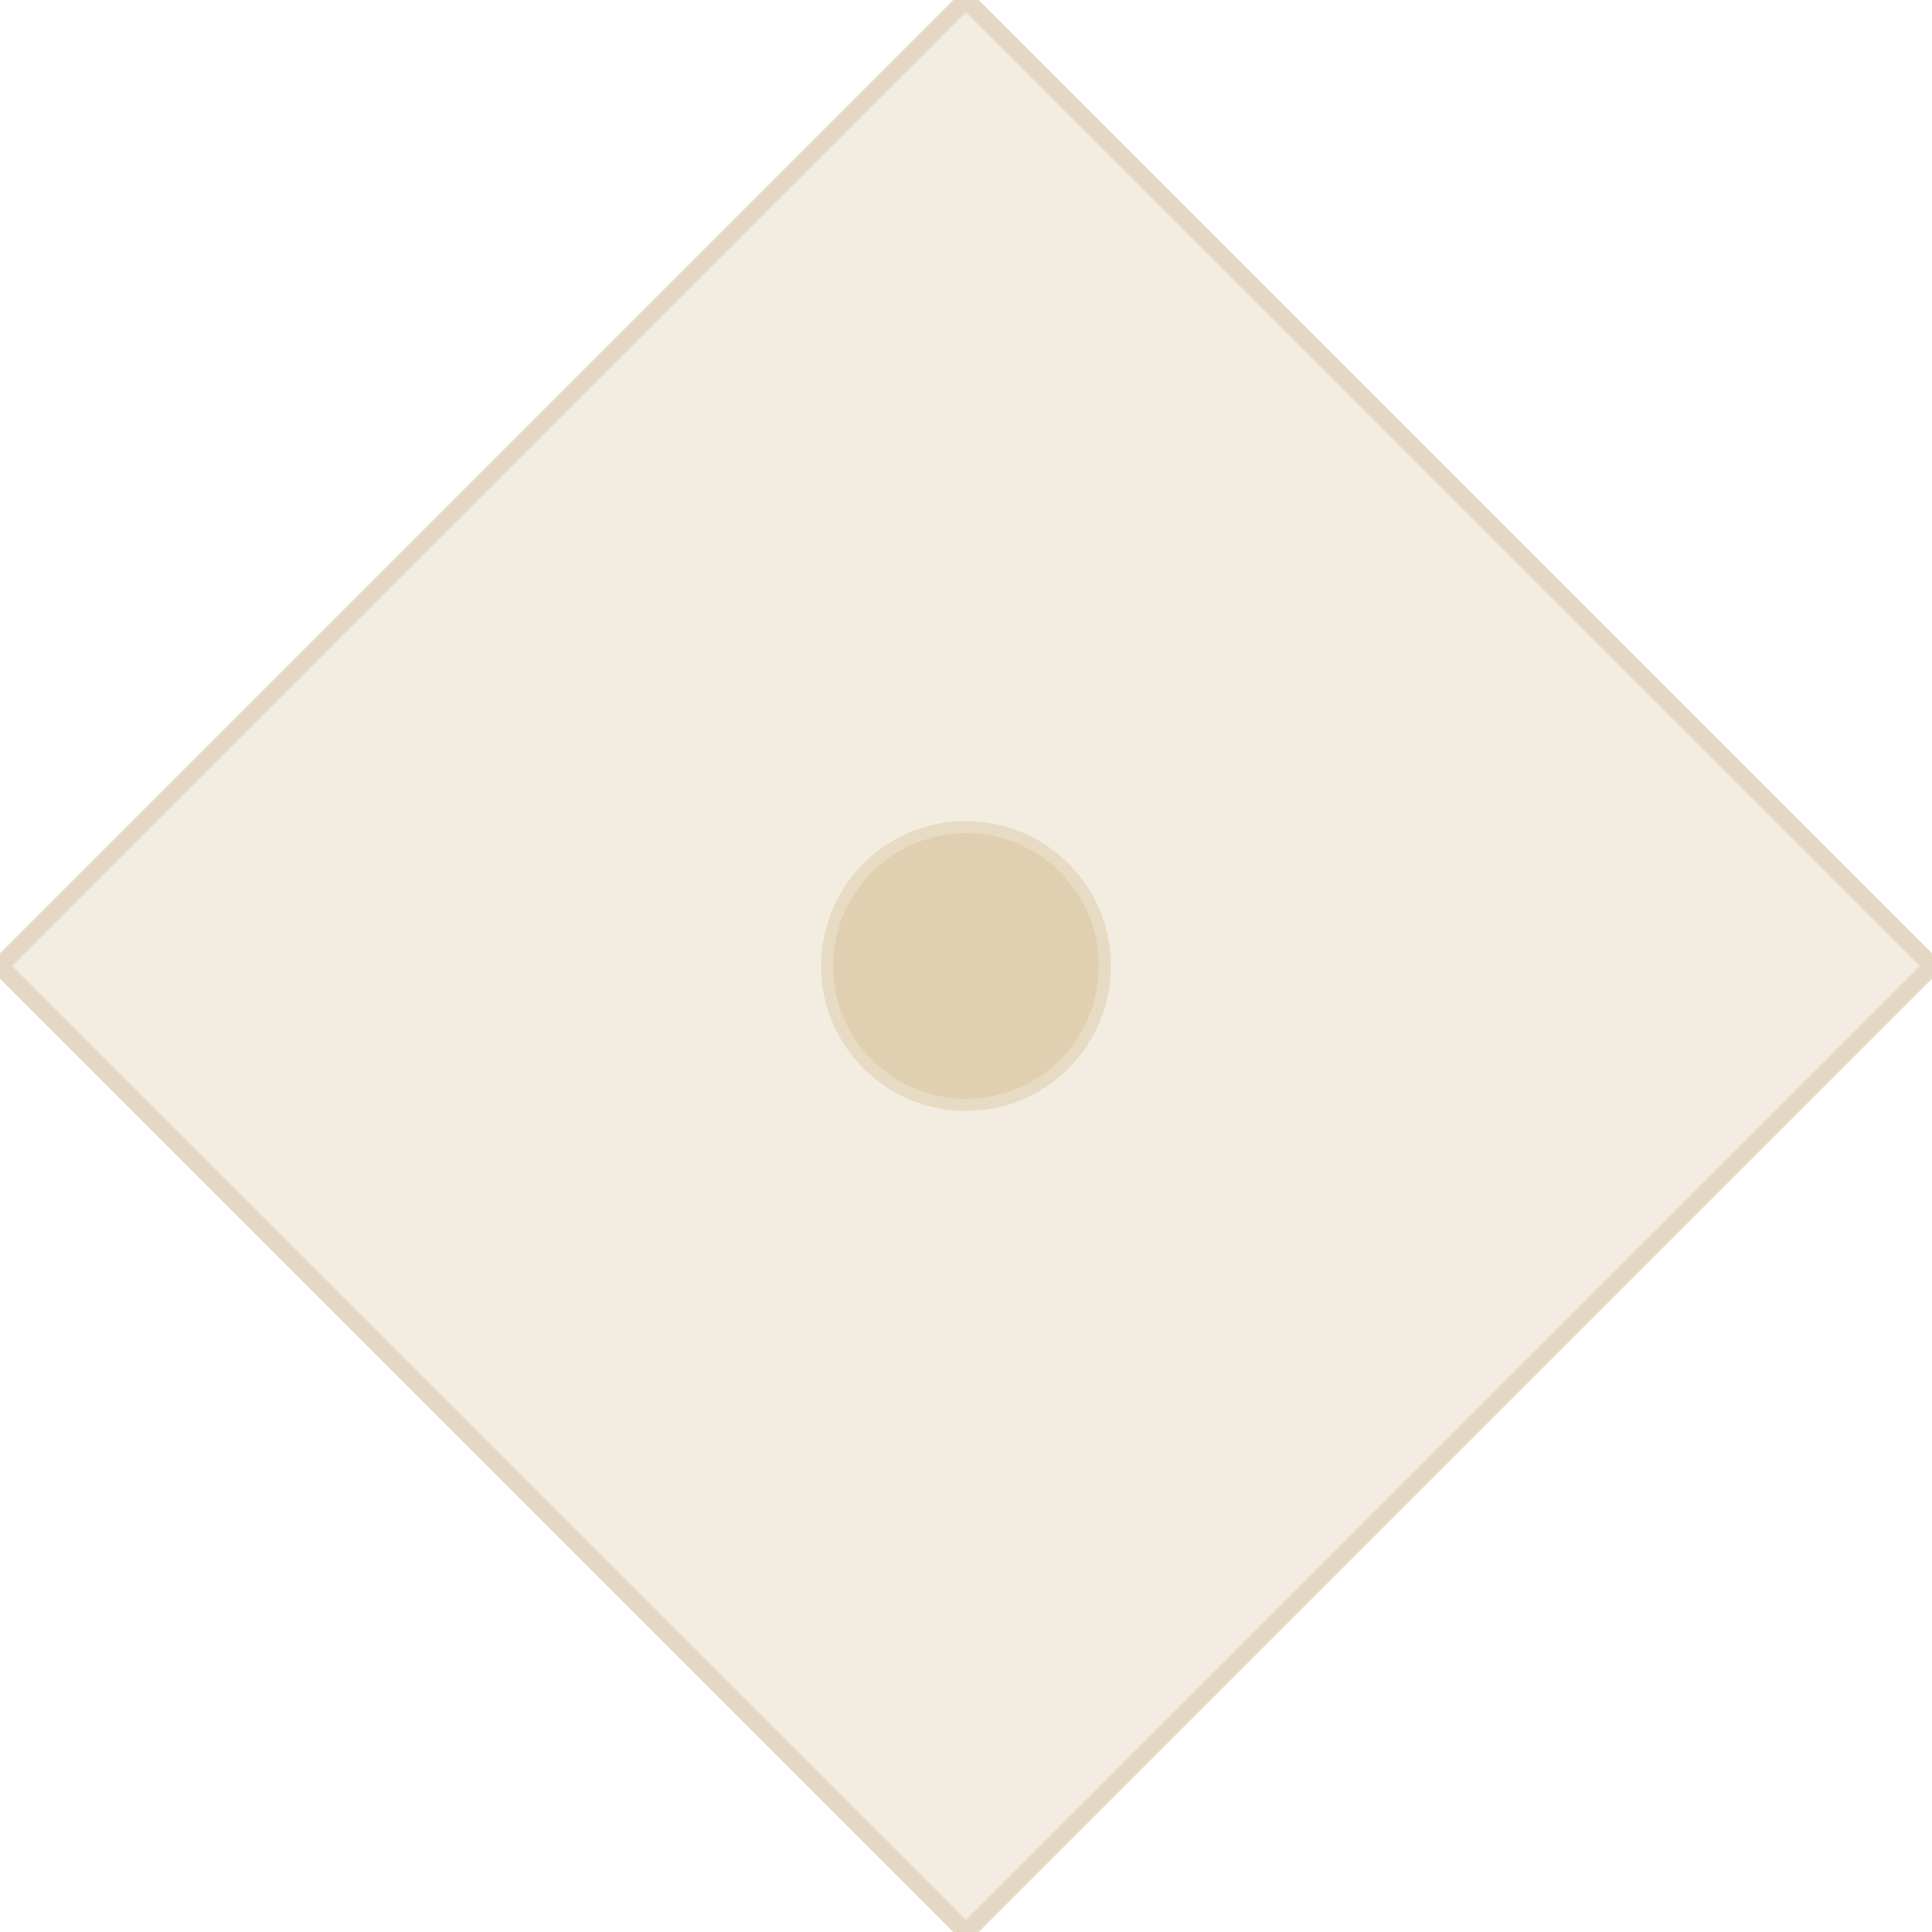
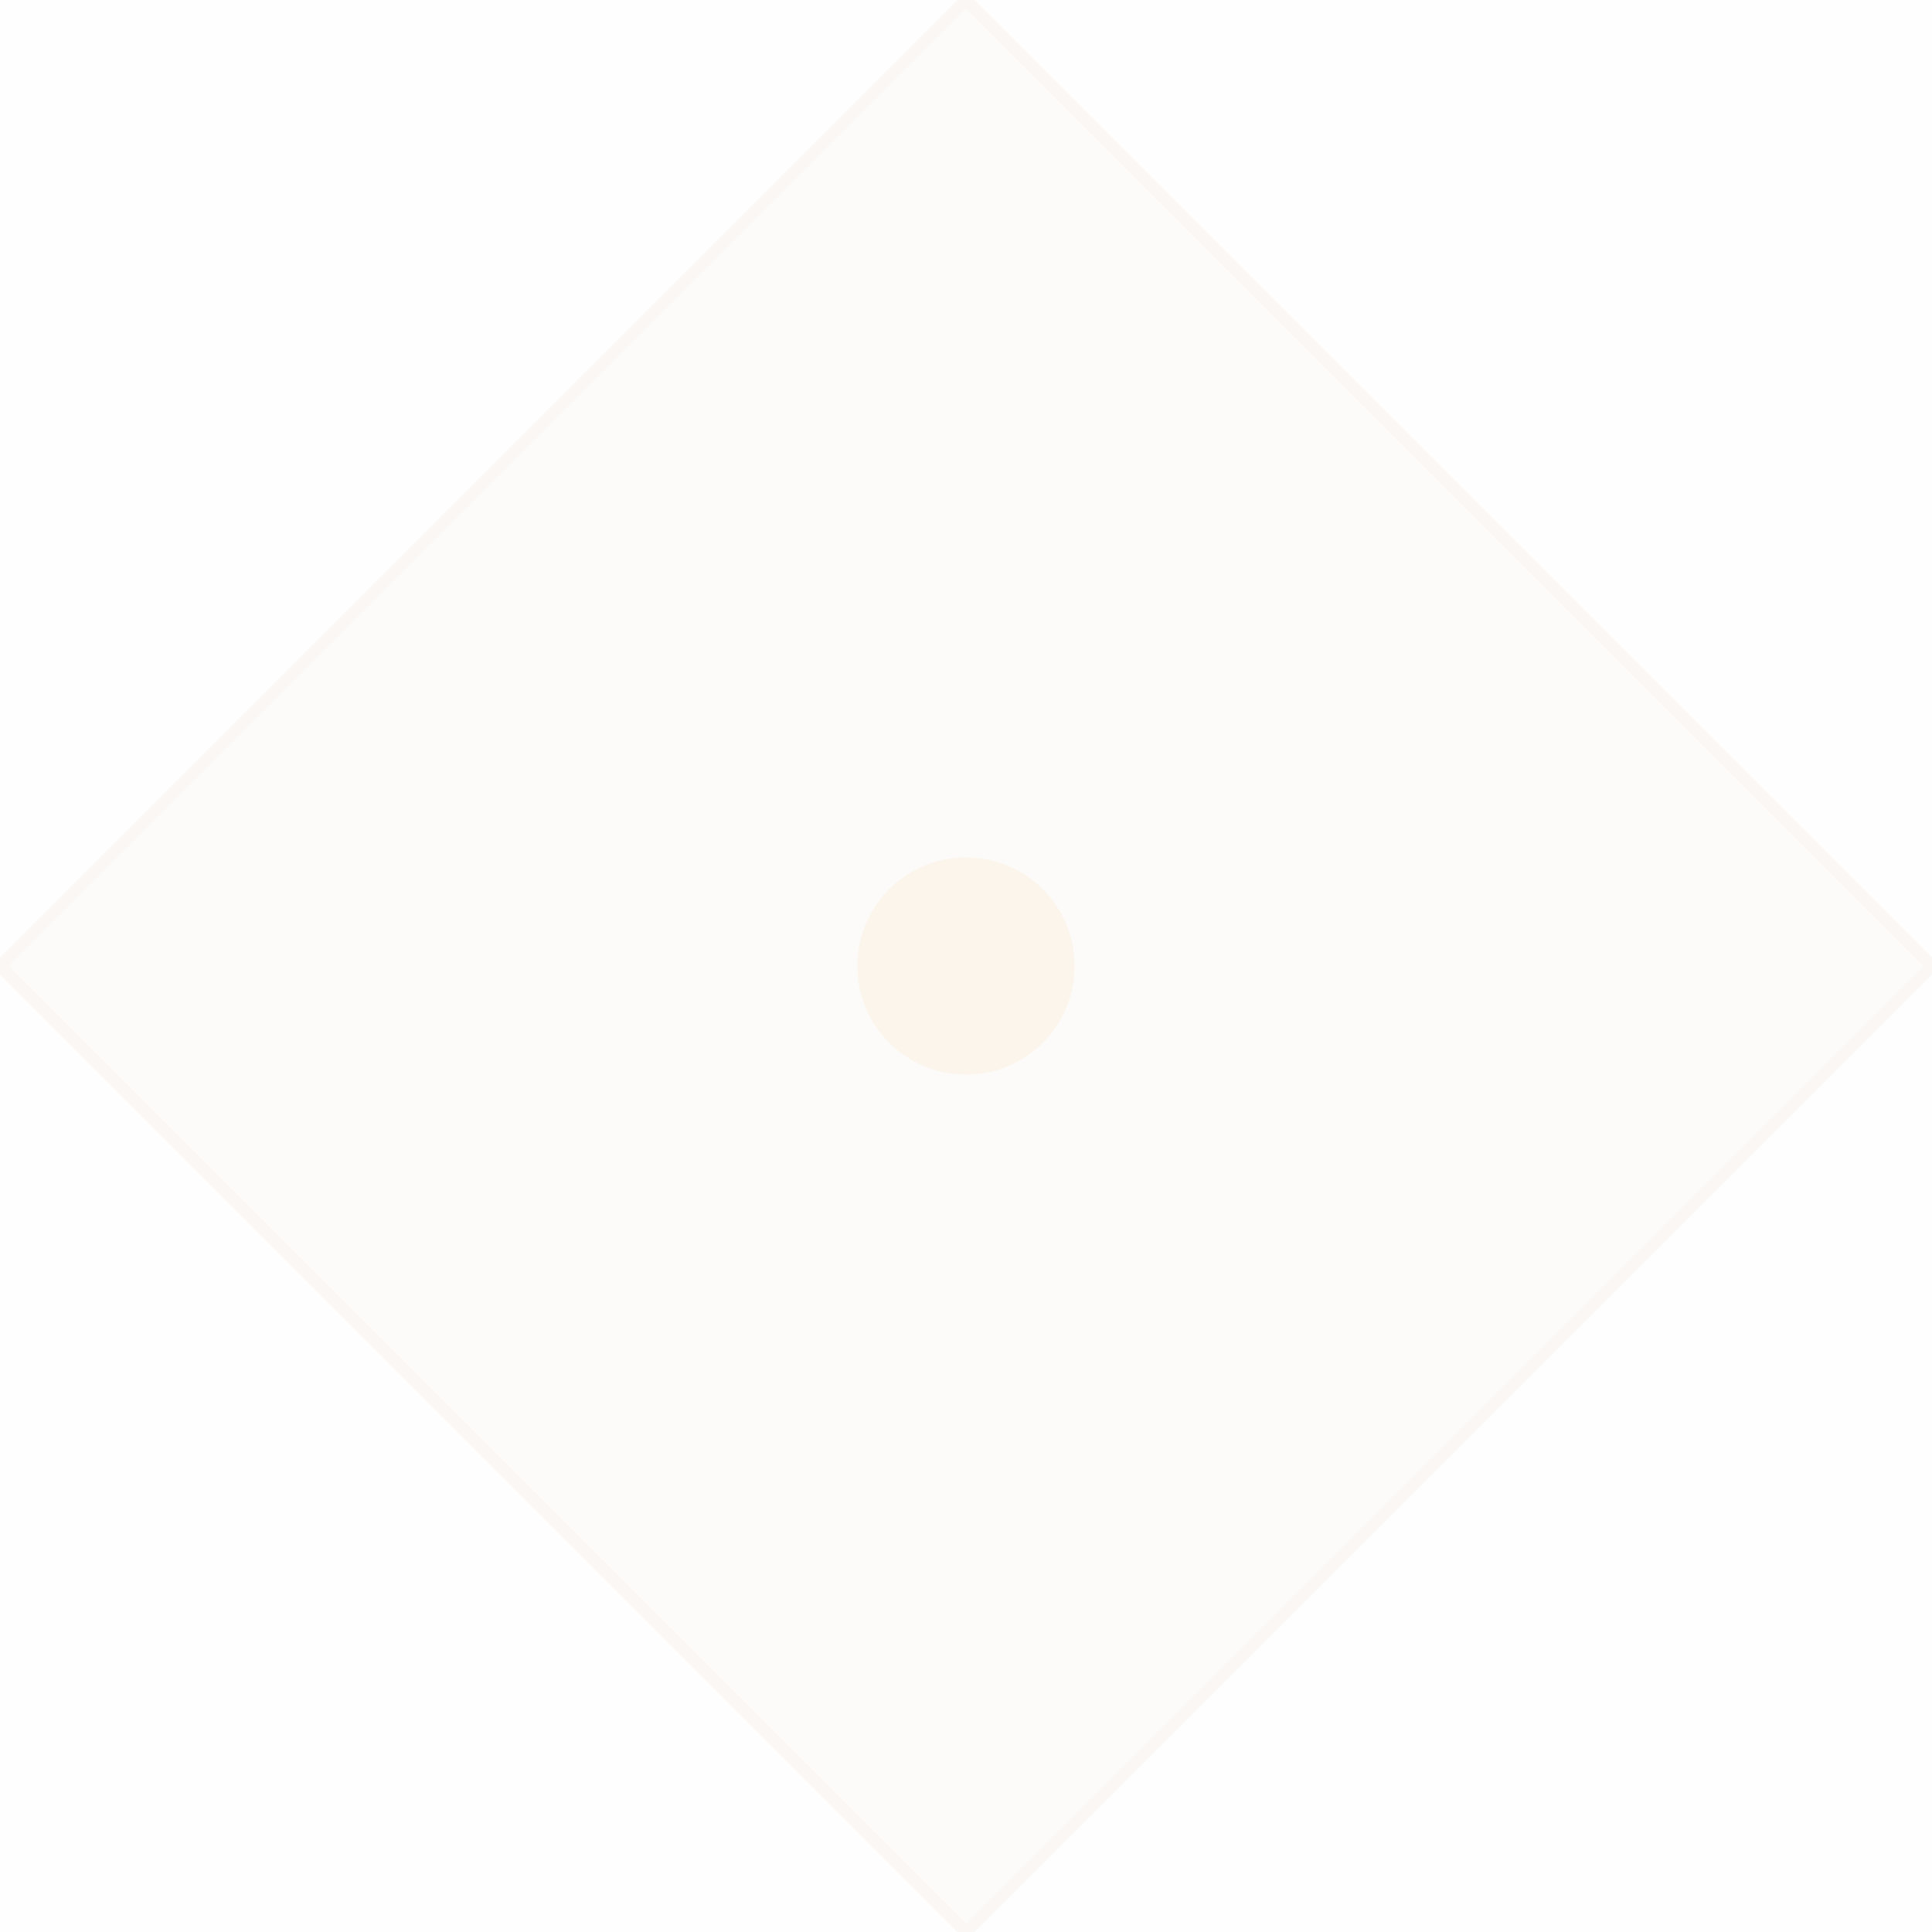
<svg xmlns="http://www.w3.org/2000/svg" width="80" height="80" viewBox="0 0 80 80">
  <rect width="80" height="80" fill="#FAF8F4" />
-   <rect width="80" height="80" fill="#FFFFFF" />
-   <polygon points="40,0 80,40 40,80 0,40" fill="#F3ECE0" />
-   <circle cx="40" cy="40" r="6" fill="#E0D1B1" />
-   <path d="M40 0 L80 40 M0 40 L40 80 M40 0 L0 40 M80 40 L40 80" stroke="#E5DAC7" stroke-width="0.75" />
-   <g opacity="0.38">
-     <polygon points="40,0 80,40 40,80 0,40" fill="#F3ECE0" />
-     <circle cx="40" cy="40" r="5.5" fill="#DFD0AF" />
-     <path d="M40 0 L80 40 M0 40 L40 80 M40 0 L0 40 M80 40 L40 80" stroke="#E2D6C0" stroke-width="0.65" />
+   <rect width="80" height="80" fill="#FFFFFF" opacity="0.9" />
+   <g opacity="0.10">
+     <polygon points="40,0 80,40 40,80 0,40" fill="#E8DEC8" />
+     <circle cx="40" cy="40" r="4.5" fill="#D6A34A" />
+     <path d="M40 0 L80 40 M0 40 L40 80 M40 0 L0 40 M80 40 L40 80" stroke="#CBB996" stroke-width="0.5" />
  </g>
</svg>
